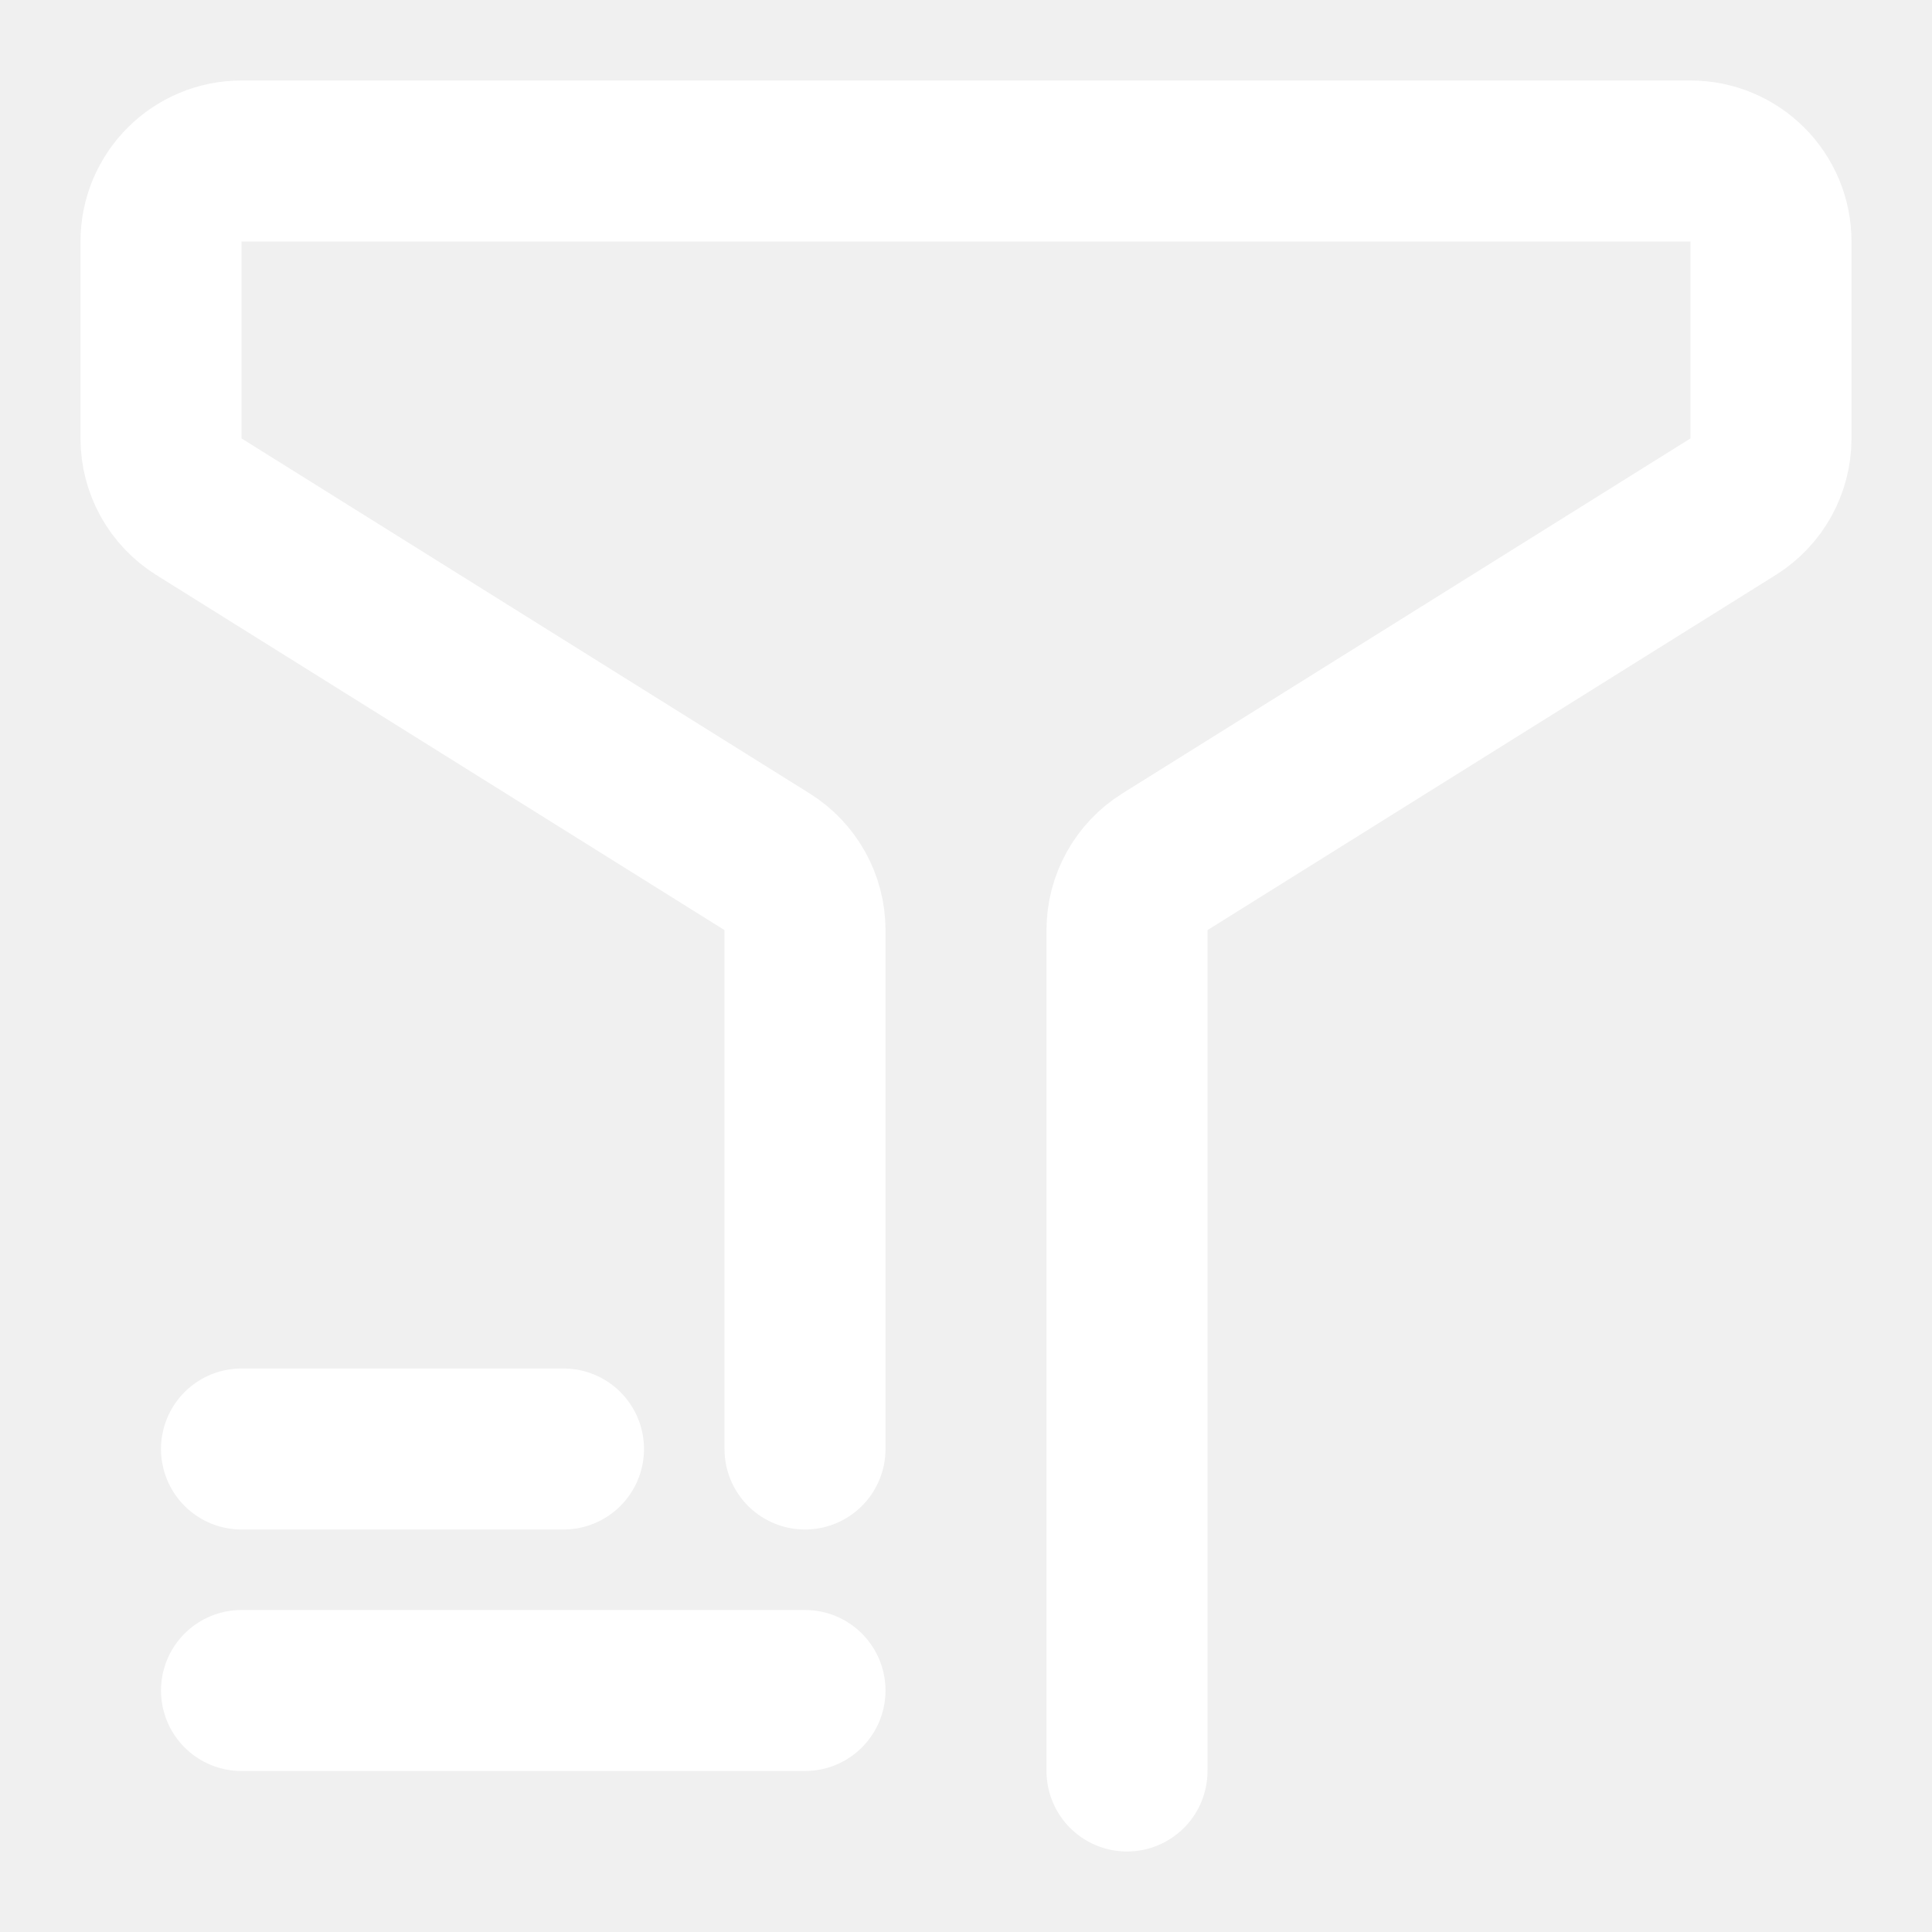
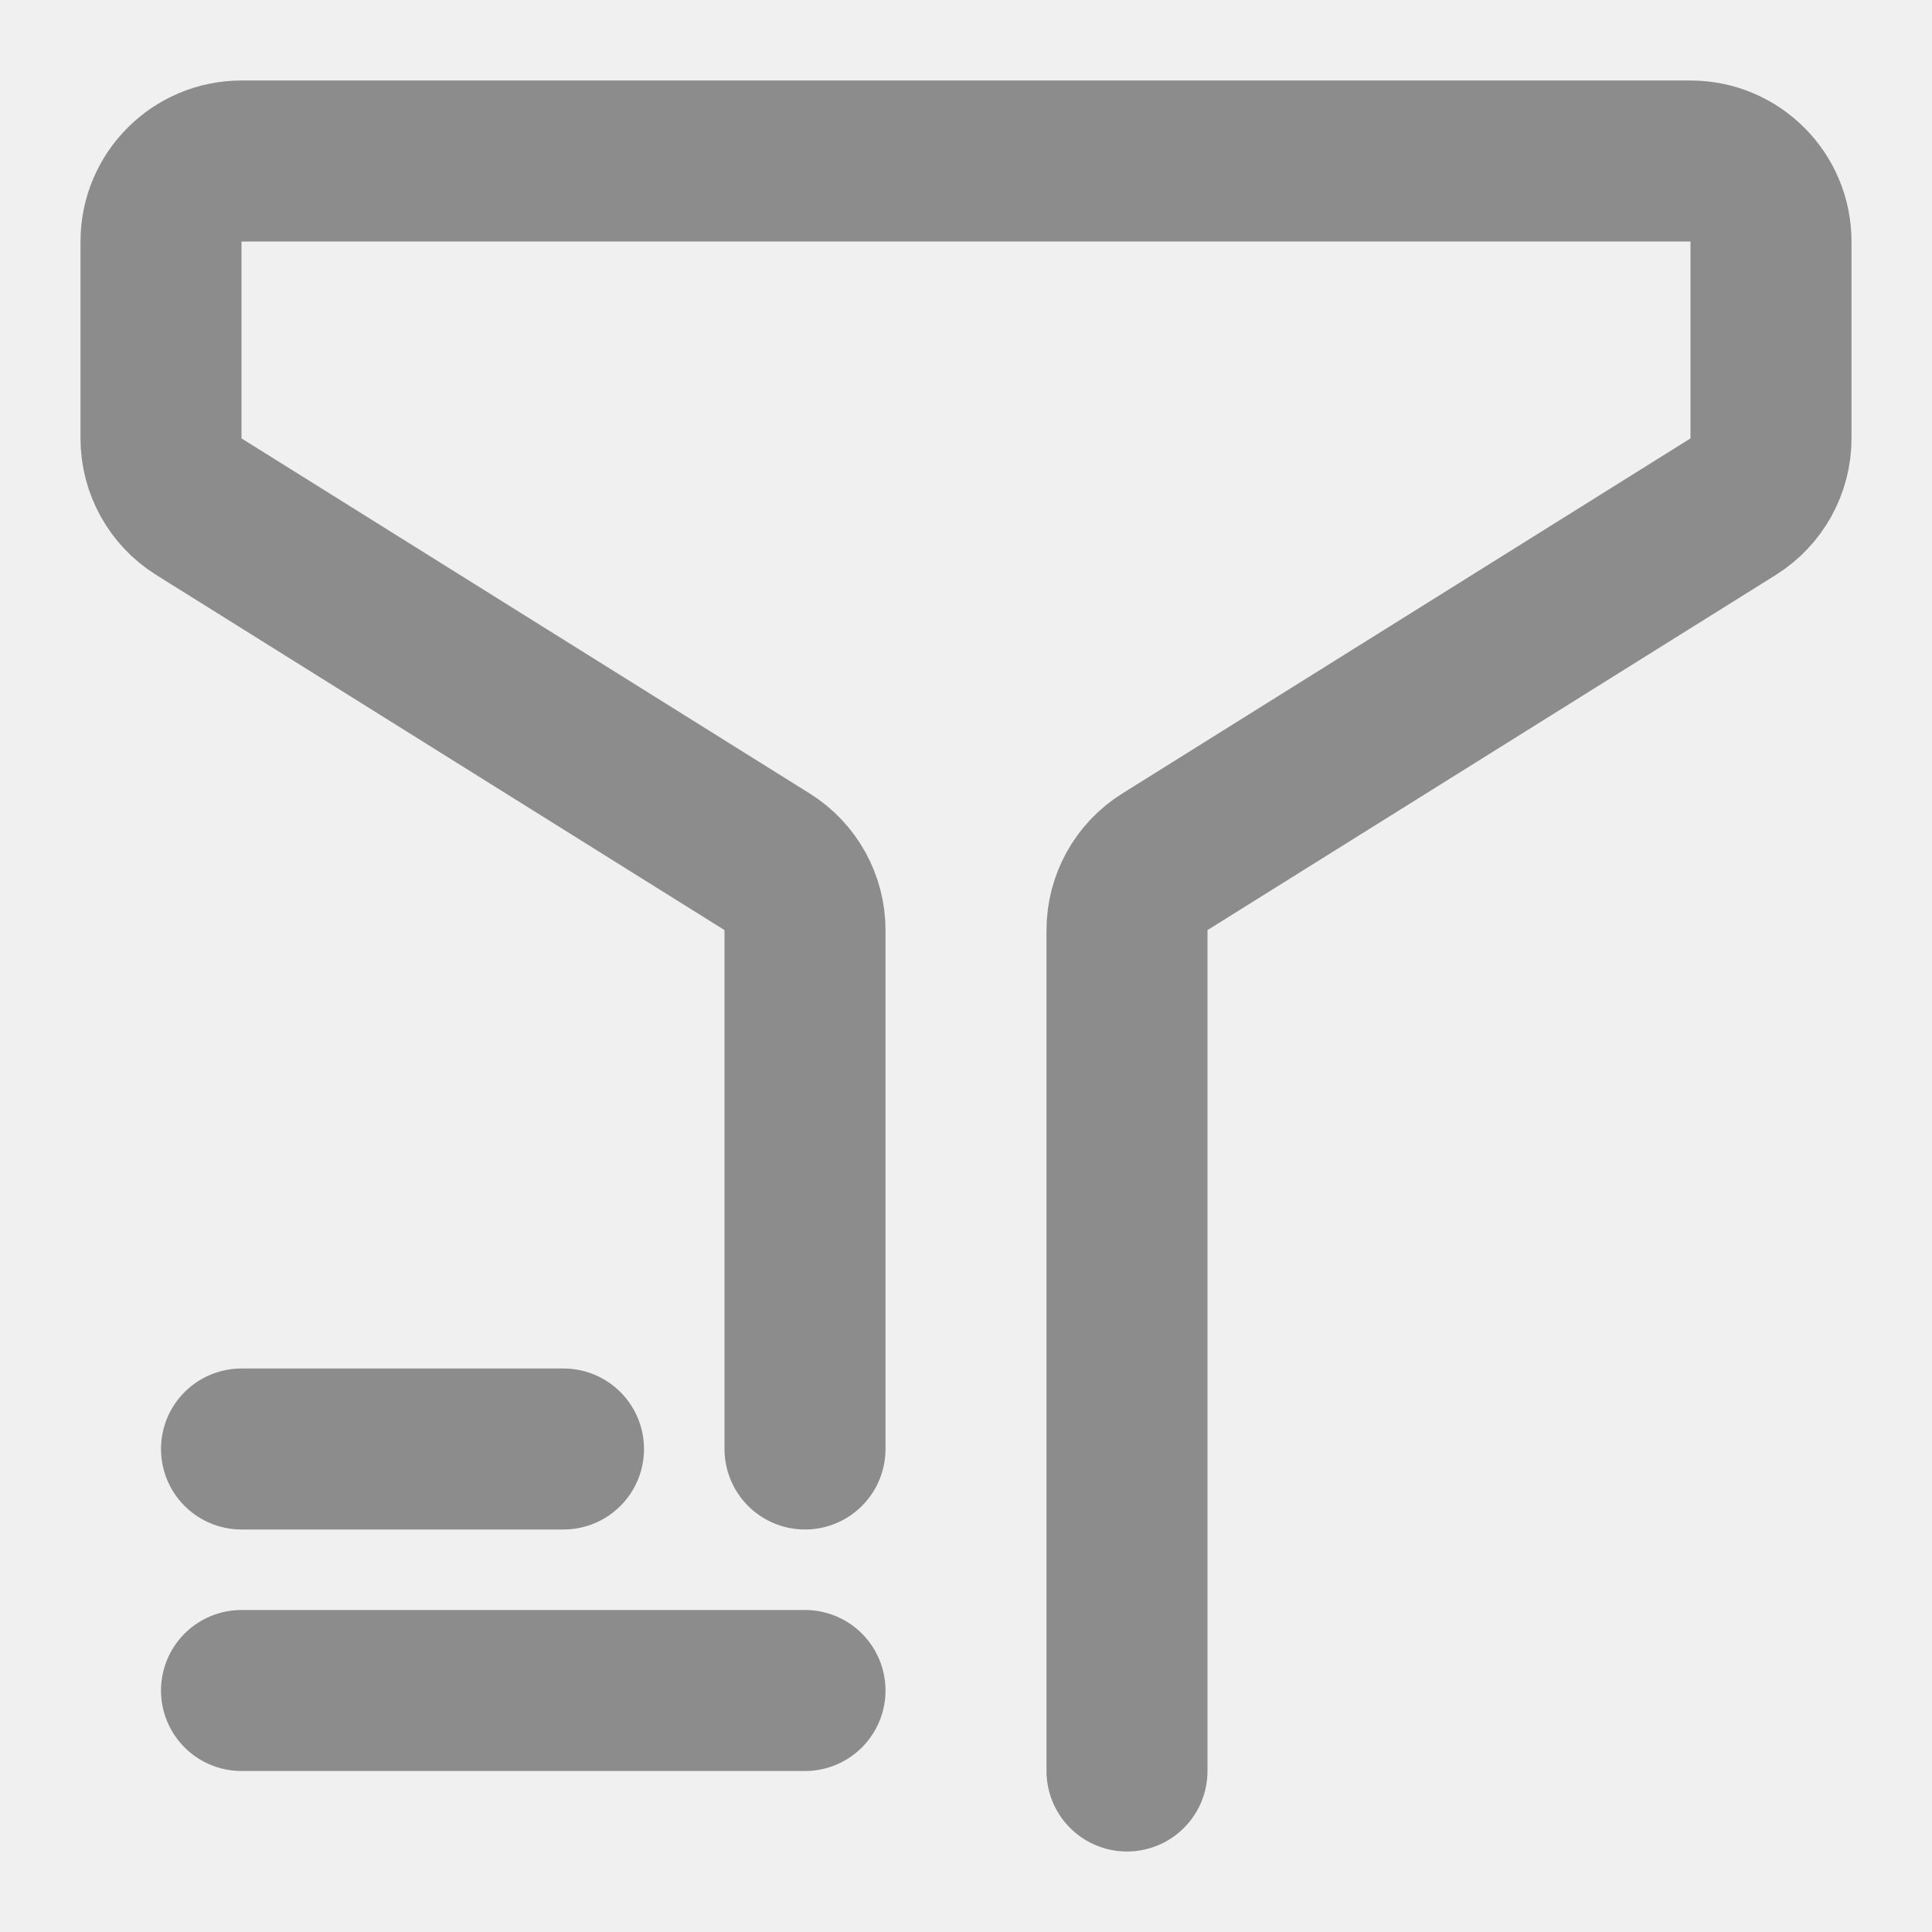
<svg xmlns="http://www.w3.org/2000/svg" width="24" height="24" viewBox="0 0 24 24" fill="none">
-   <path d="M10 18V11.554C10 11.21 9.822 10.889 9.53 10.706L2.47 6.294C2.178 6.111 2 5.791 2 5.446V3C2 2.448 2.448 2 3 2H21C21.552 2 22 2.448 22 3V5.446C22 5.791 21.822 6.111 21.53 6.294L14.47 10.706C14.178 10.889 14 11.21 14 11.554V22" stroke="white" stroke-width="2" stroke-linecap="round" />
-   <path d="M3 18H7" stroke="white" stroke-width="2" stroke-linecap="round" />
-   <path d="M3 21H10" stroke="white" stroke-width="2" stroke-linecap="round" />
+   <path d="M10 18V11.554C10 11.21 9.822 10.889 9.53 10.706L2.47 6.294C2.178 6.111 2 5.791 2 5.446V3C2 2.448 2.448 2 3 2H21C21.552 2 22 2.448 22 3V5.446C22 5.791 21.822 6.111 21.53 6.294L14.47 10.706C14.178 10.889 14 11.21 14 11.554V22" stroke="#8C8C8C" stroke-width="2" stroke-linecap="round" />
+   <path d="M3 18H7" stroke="#8C8C8C" stroke-width="2" stroke-linecap="round" />
+   <path d="M3 21H10" stroke="#8C8C8C" stroke-width="2" stroke-linecap="round" />
</svg>
